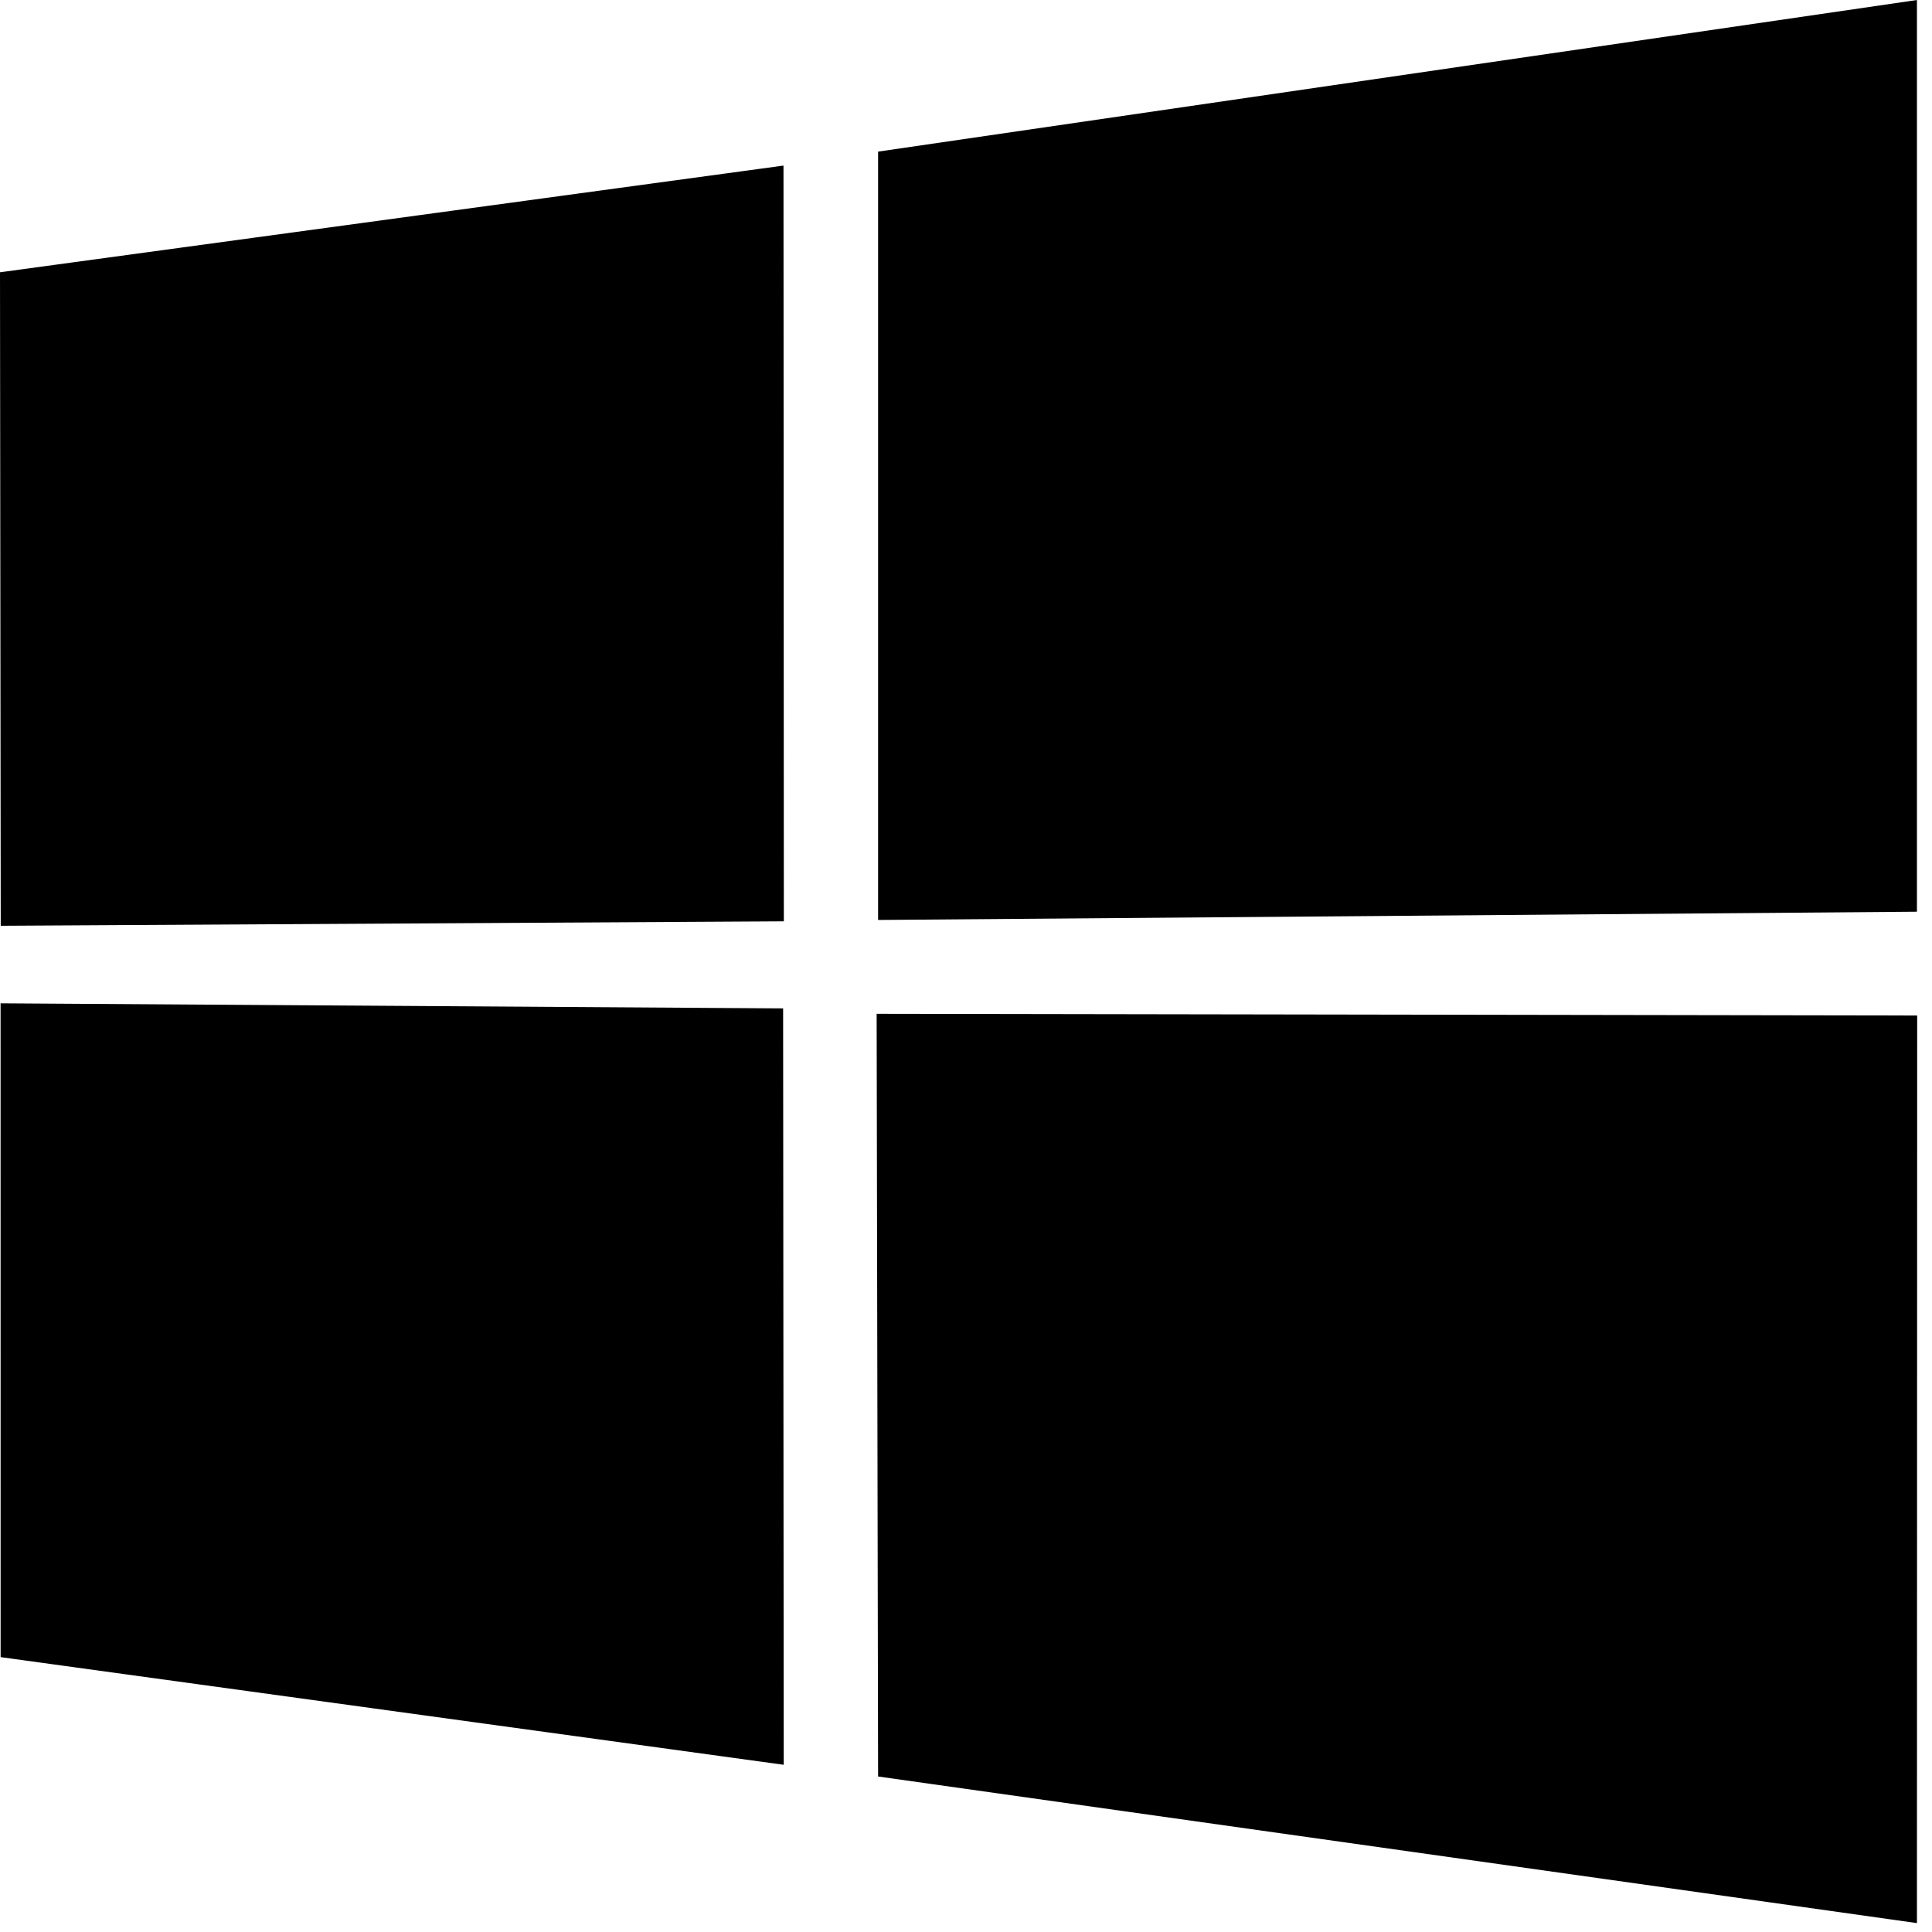
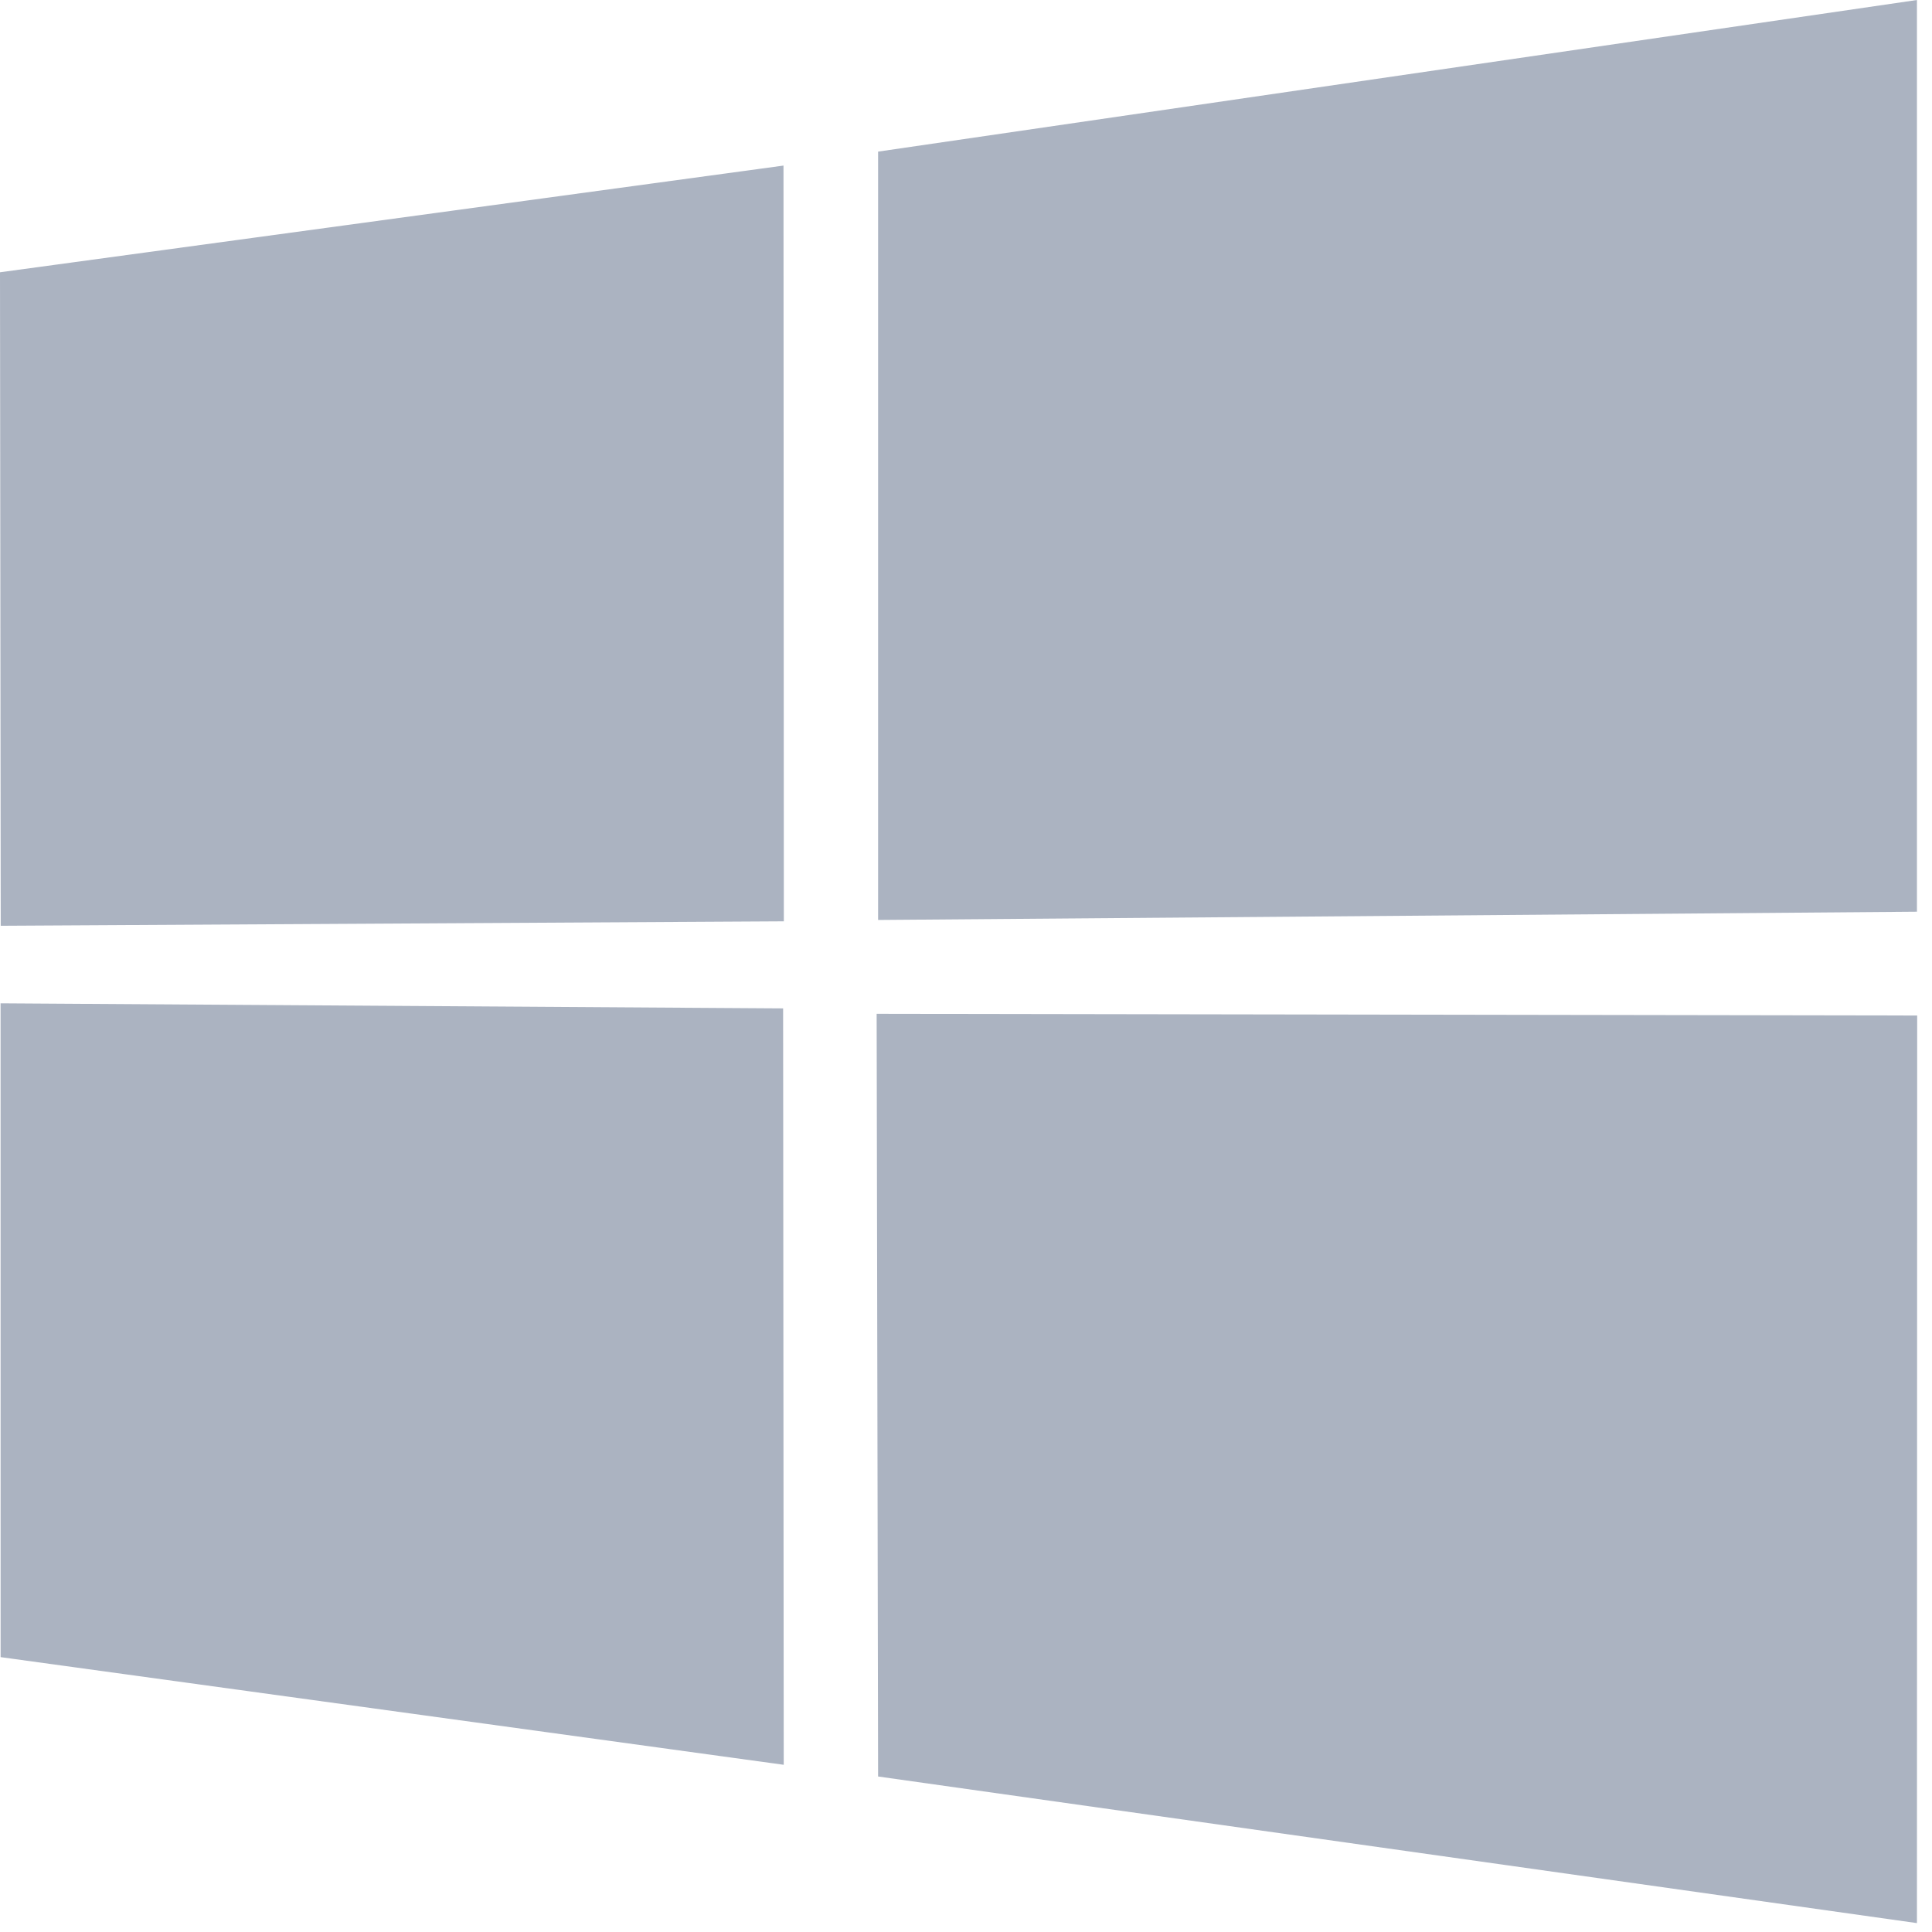
- <svg xmlns="http://www.w3.org/2000/svg" width="128px" height="128px" viewBox="0 0 88 88" version="1.1">
-   <g id="windows-logo">
-     <path d="m0,12.402,35.687-4.86,0.016,34.423-35.67,0.203zm35.67,33.529,0.028,34.453-35.67-4.904-0.002-29.78zm4.326-39.025,47.318-6.906,0,41.527-47.318,0.376zm47.329,39.349-0.011,41.34-47.318-6.678-0.066-34.739z" />
+ <svg xmlns="http://www.w3.org/2000/svg" width="88px" height="88px" viewBox="0 0 88 88" version="1.1">
+   <defs />
+   <g id="Page-1" stroke="none" stroke-width="1" fill="none" fill-rule="evenodd">
+     <g id="windows" fill="#ABB3C1" fill-rule="nonzero">
+       <path d="M0,12.402 L35.687,7.542 L35.703,41.965 L0.033,42.168 L0,12.402 Z M35.67,45.931 L35.698,80.384 L0.028,75.48 L0.026,45.7 L35.67,45.931 Z M39.996,6.906 L87.314,7.10542736e-15 L87.314,41.527 L39.996,41.903 L39.996,6.906 Z M87.325,46.255 L87.314,87.595 L39.996,80.917 L39.93,46.178 L87.325,46.255 Z" id="Shape" />
+     </g>
  </g>
</svg>
